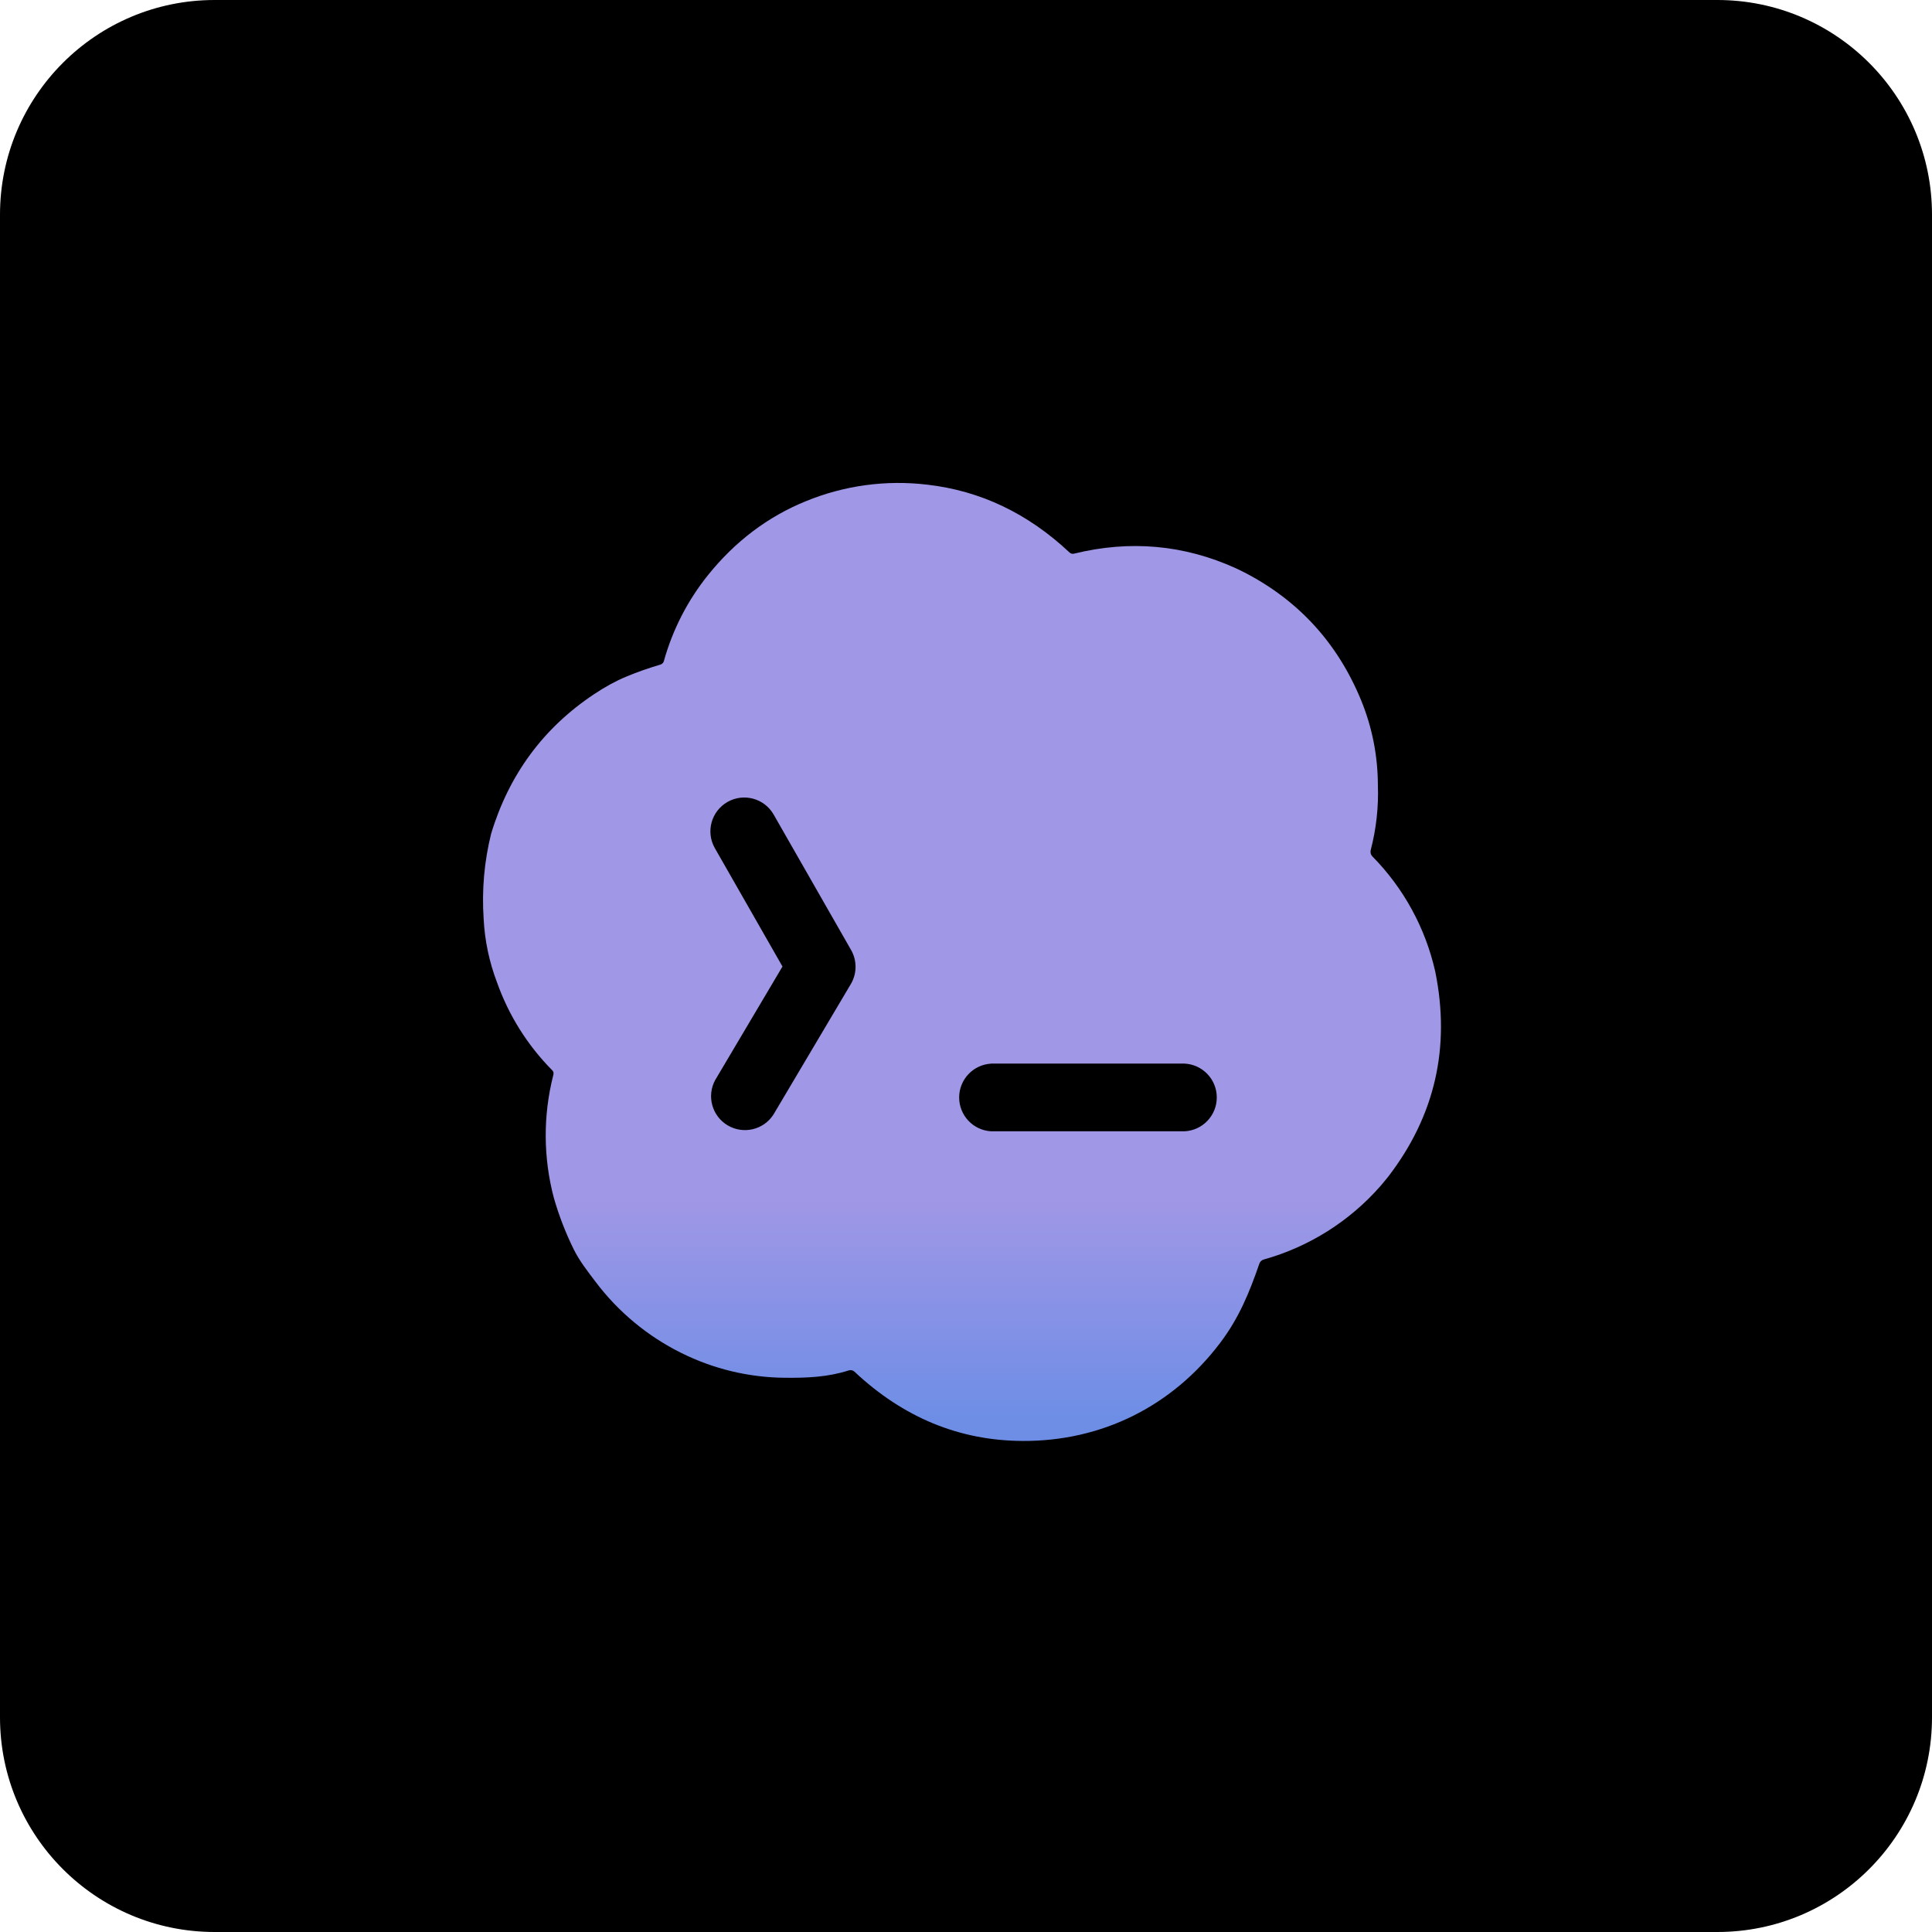
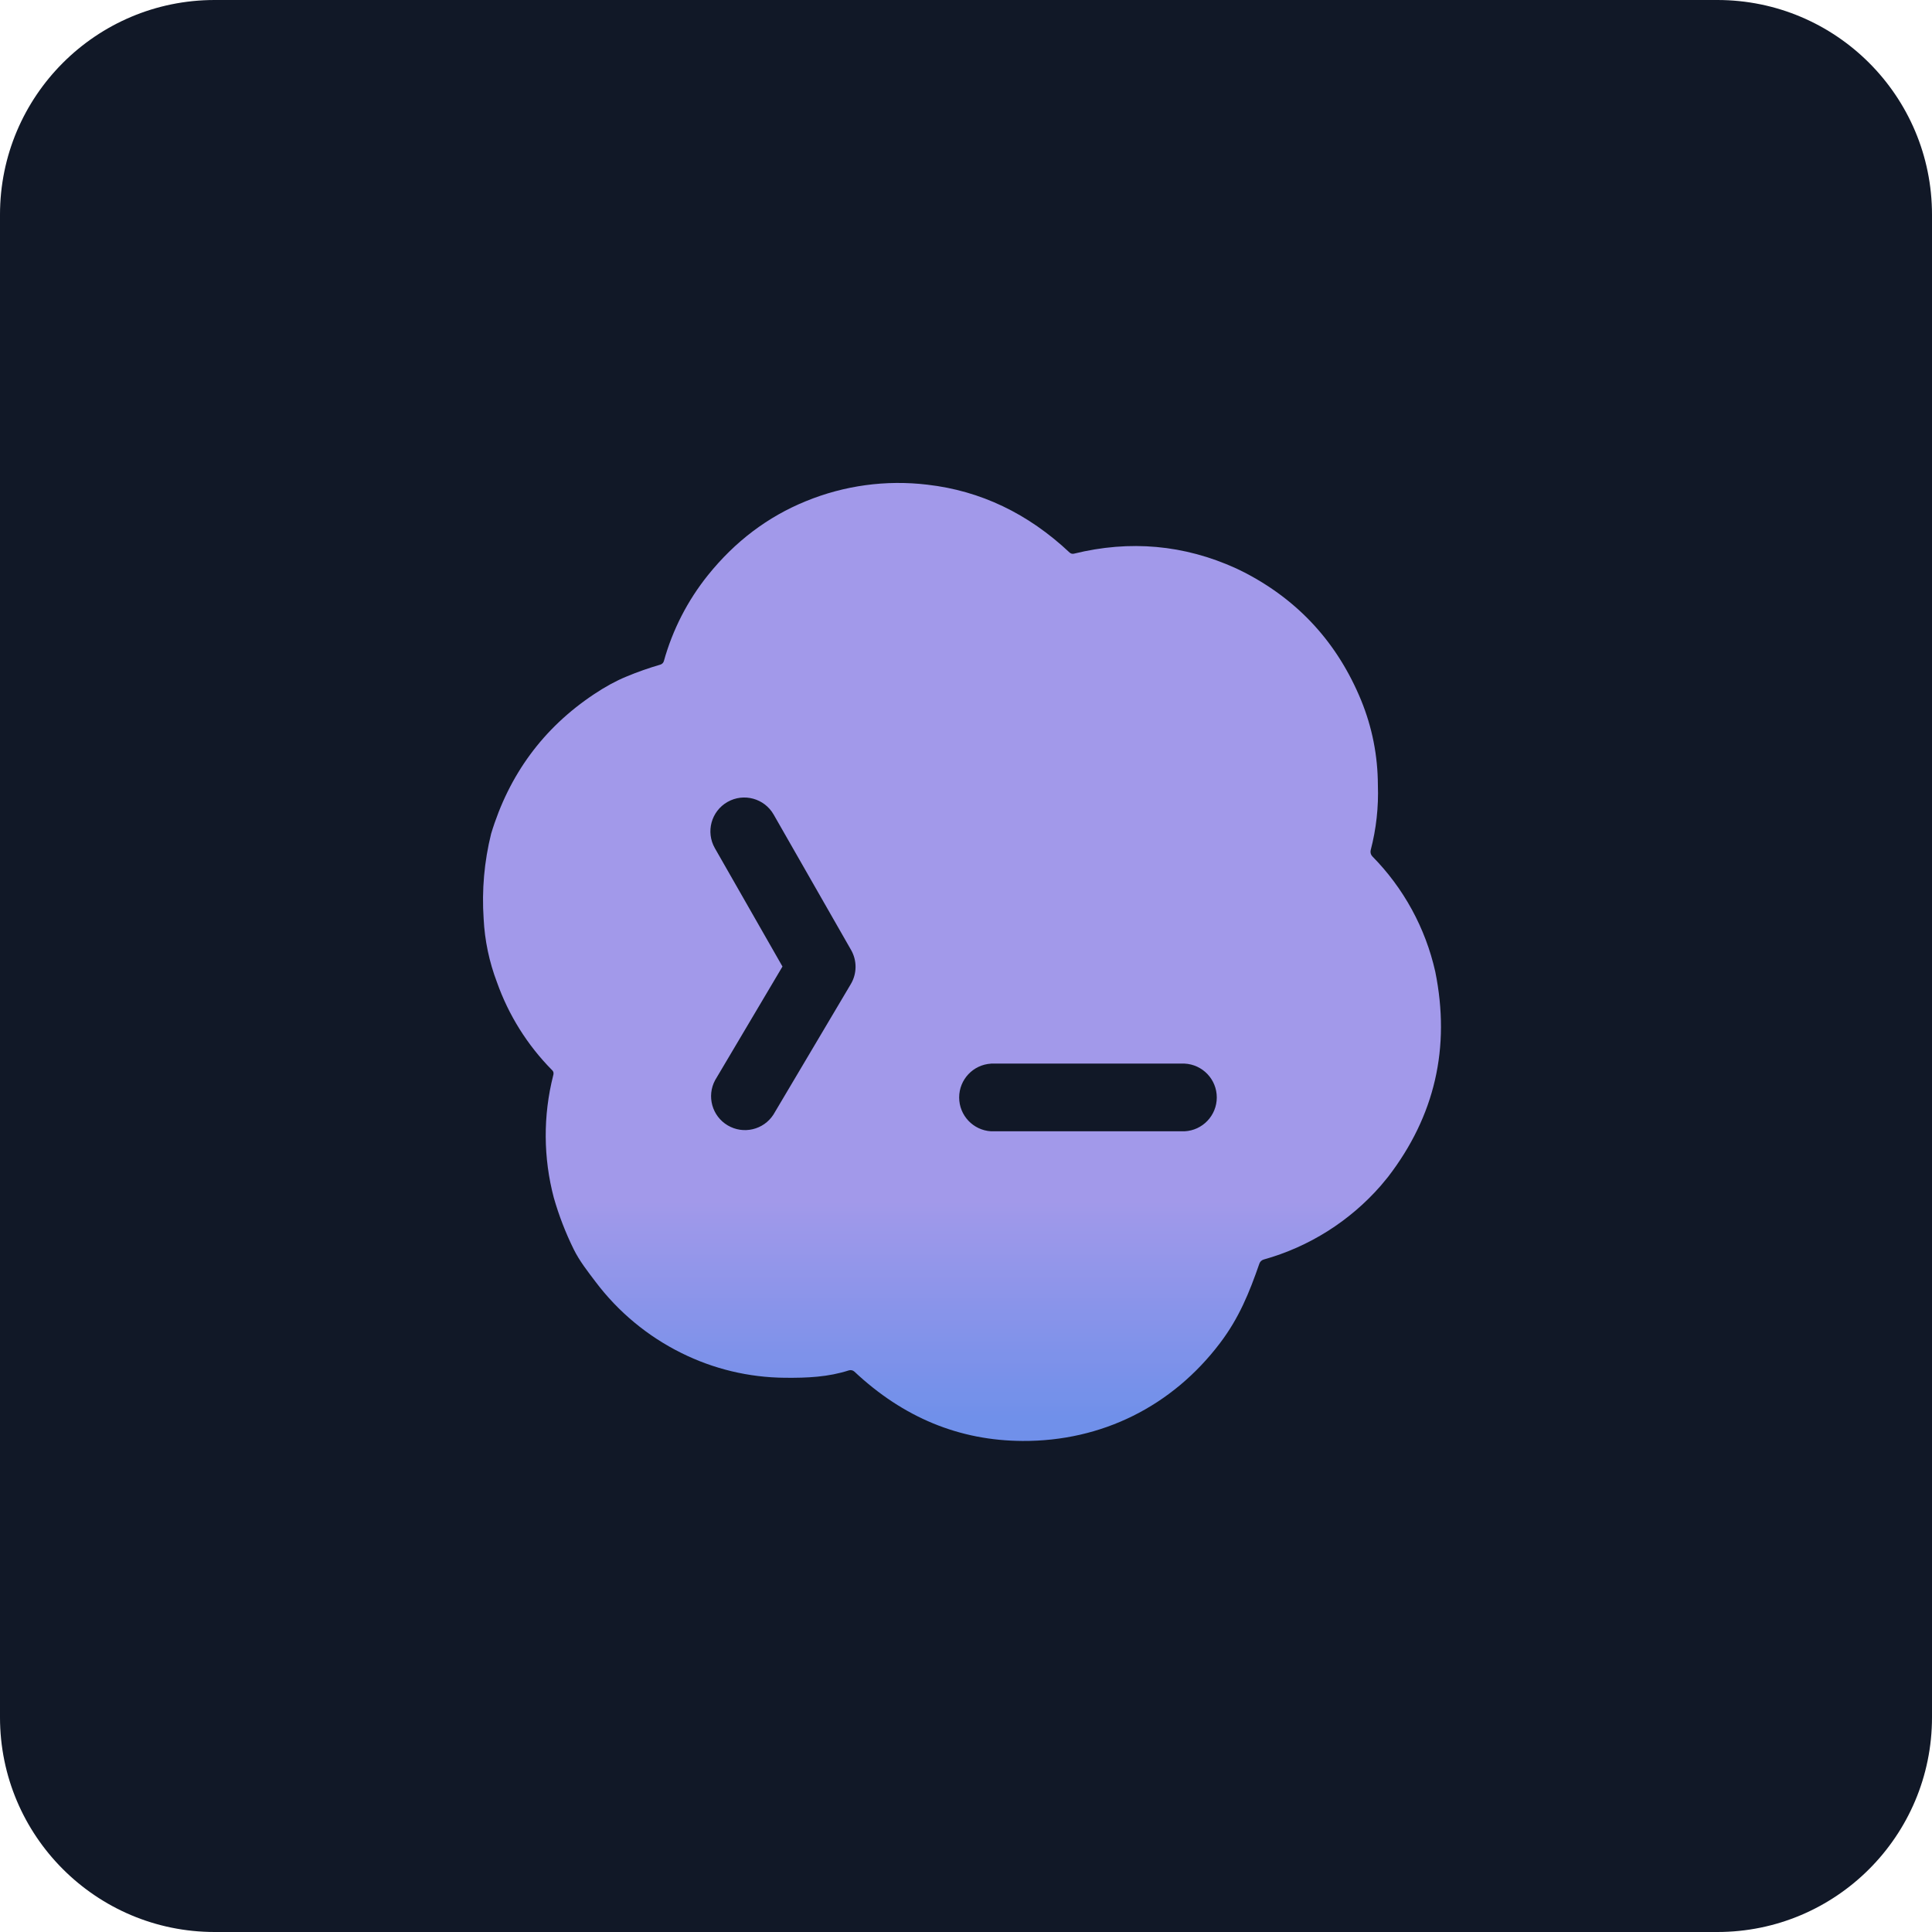
<svg xmlns="http://www.w3.org/2000/svg" viewBox="0 0 144 144">
  <defs>
    <linearGradient id="codexGrad" gradientUnits="userSpaceOnUse" x1="72" y1="18" x2="72" y2="126">
      <stop offset="0" stop-color="#B1A7FF" />
      <stop offset="0.05" stop-color="#7A9DFF" />
      <stop offset="1" stop-color="#3941FF" />
    </linearGradient>
  </defs>
-   <rect width="144" height="144" rx="16" fill="#000" />
+   <rect width="144" height="144" rx="16" fill="#111827" />
  <g transform="translate(36,36) scale(2.975)" opacity="0.9">
    <path fill-rule="evenodd" clip-rule="evenodd" d="M8.086.457a6.105 6.105 0 013.046-.415c1.333.153 2.521.72 3.564 1.7a.117.117 0 00.107.029c1.408-.346 2.762-.224 4.061.366l.063.03.154.076c1.357.703 2.33 1.77 2.918 3.198.278.679.418 1.388.421 2.126a5.655 5.655 0 01-.18 1.631.167.167 0 00.04.155 5.982 5.982 0 011.578 2.891c.385 1.901-.01 3.615-1.183 5.14l-.182.22a6.063 6.063 0 01-2.934 1.851.162.162 0 00-.108.102c-.255.736-.511 1.364-.987 1.992-1.199 1.582-2.962 2.462-4.948 2.451-1.583-.008-2.986-.587-4.21-1.736a.145.145 0 00-.14-.032c-.518.167-1.04.191-1.604.185a5.924 5.924 0 01-2.595-.622 6.058 6.058 0 01-2.146-1.781c-.203-.269-.404-.522-.551-.821a7.74 7.74 0 01-.495-1.283 6.11 6.11 0 01-.017-3.064.166.166 0 00.008-.074.115.115 0 00-.037-.064 5.958 5.958 0 01-1.38-2.202 5.196 5.196 0 01-.333-1.589 6.915 6.915 0 01.188-2.132c.45-1.484 1.309-2.648 2.577-3.493.282-.188.55-.334.802-.438.286-.12.573-.22.861-.304a.129.129 0 00.087-.087A6.016 6.016 0 015.635 2.31C6.315 1.464 7.132.846 8.086.457zm-.804 7.85a.848.848 0 00-1.473.842l1.694 2.965-1.688 2.848a.849.849 0 001.46.864l1.94-3.272a.849.849 0 00.007-.854l-1.94-3.393zm5.446 6.24a.849.849 0 000 1.695h4.848a.849.849 0 000-1.696h-4.848z" fill="url(#codexGrad)" />
  </g>
</svg>
